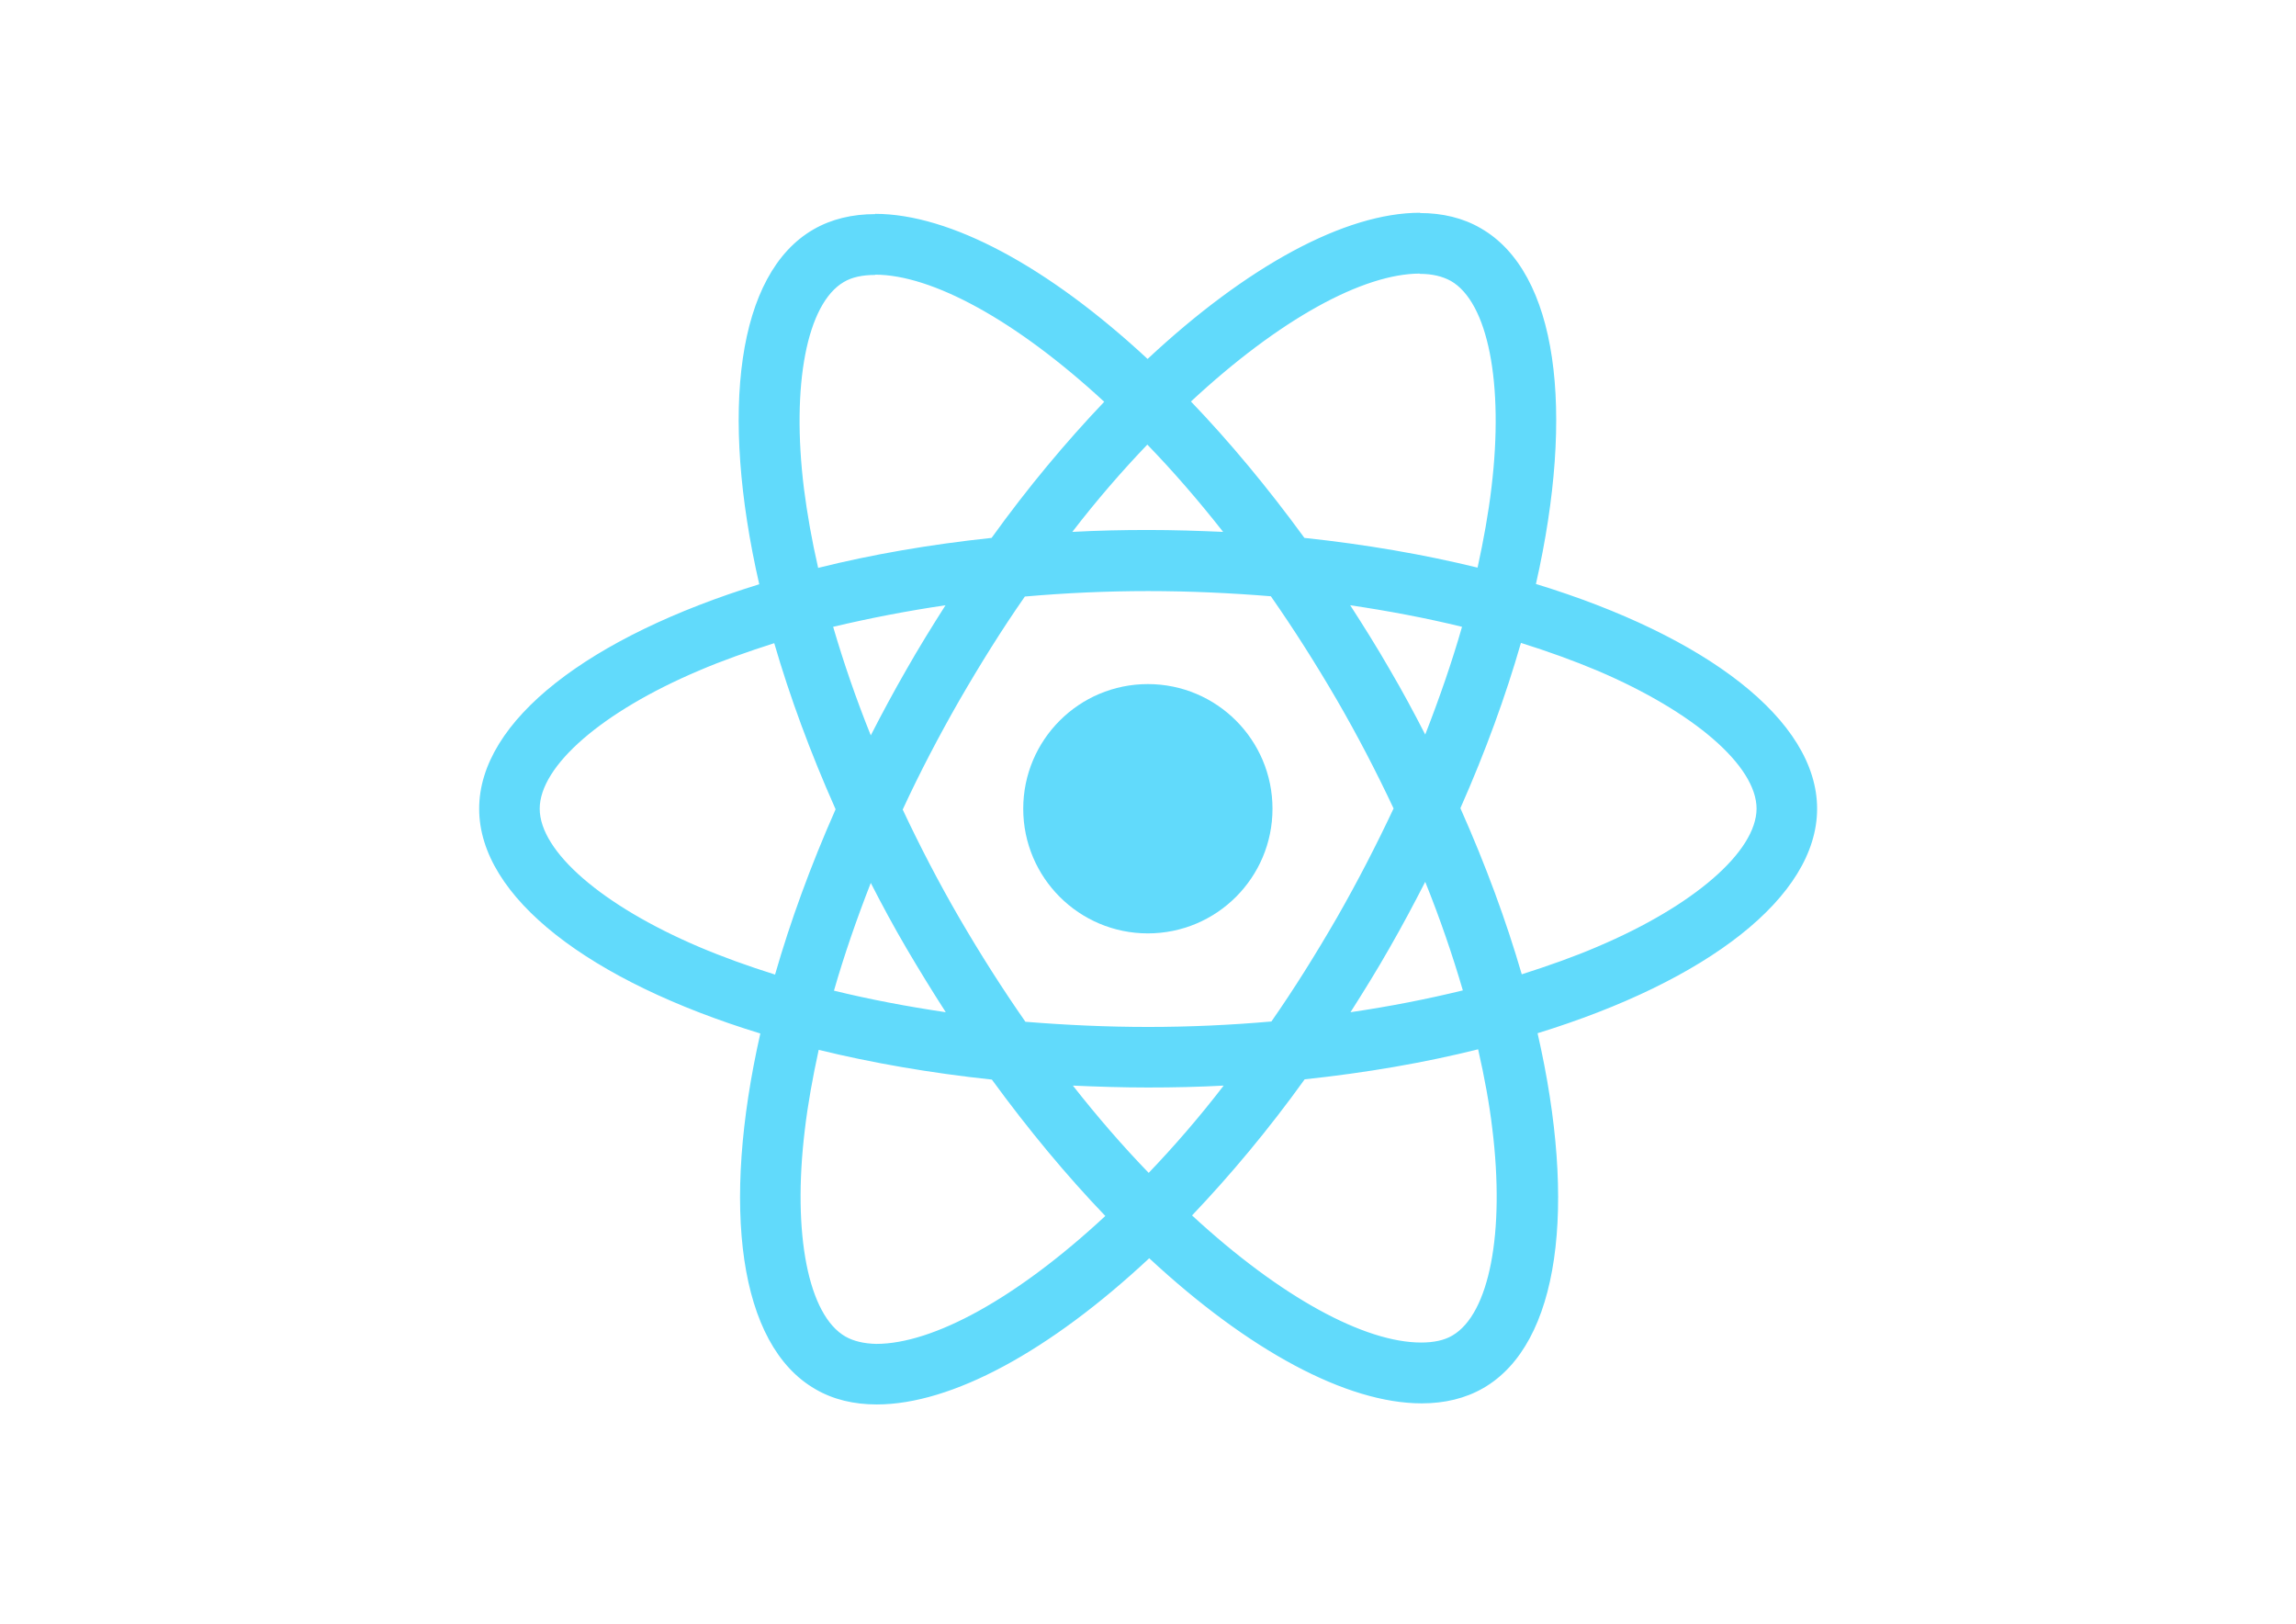
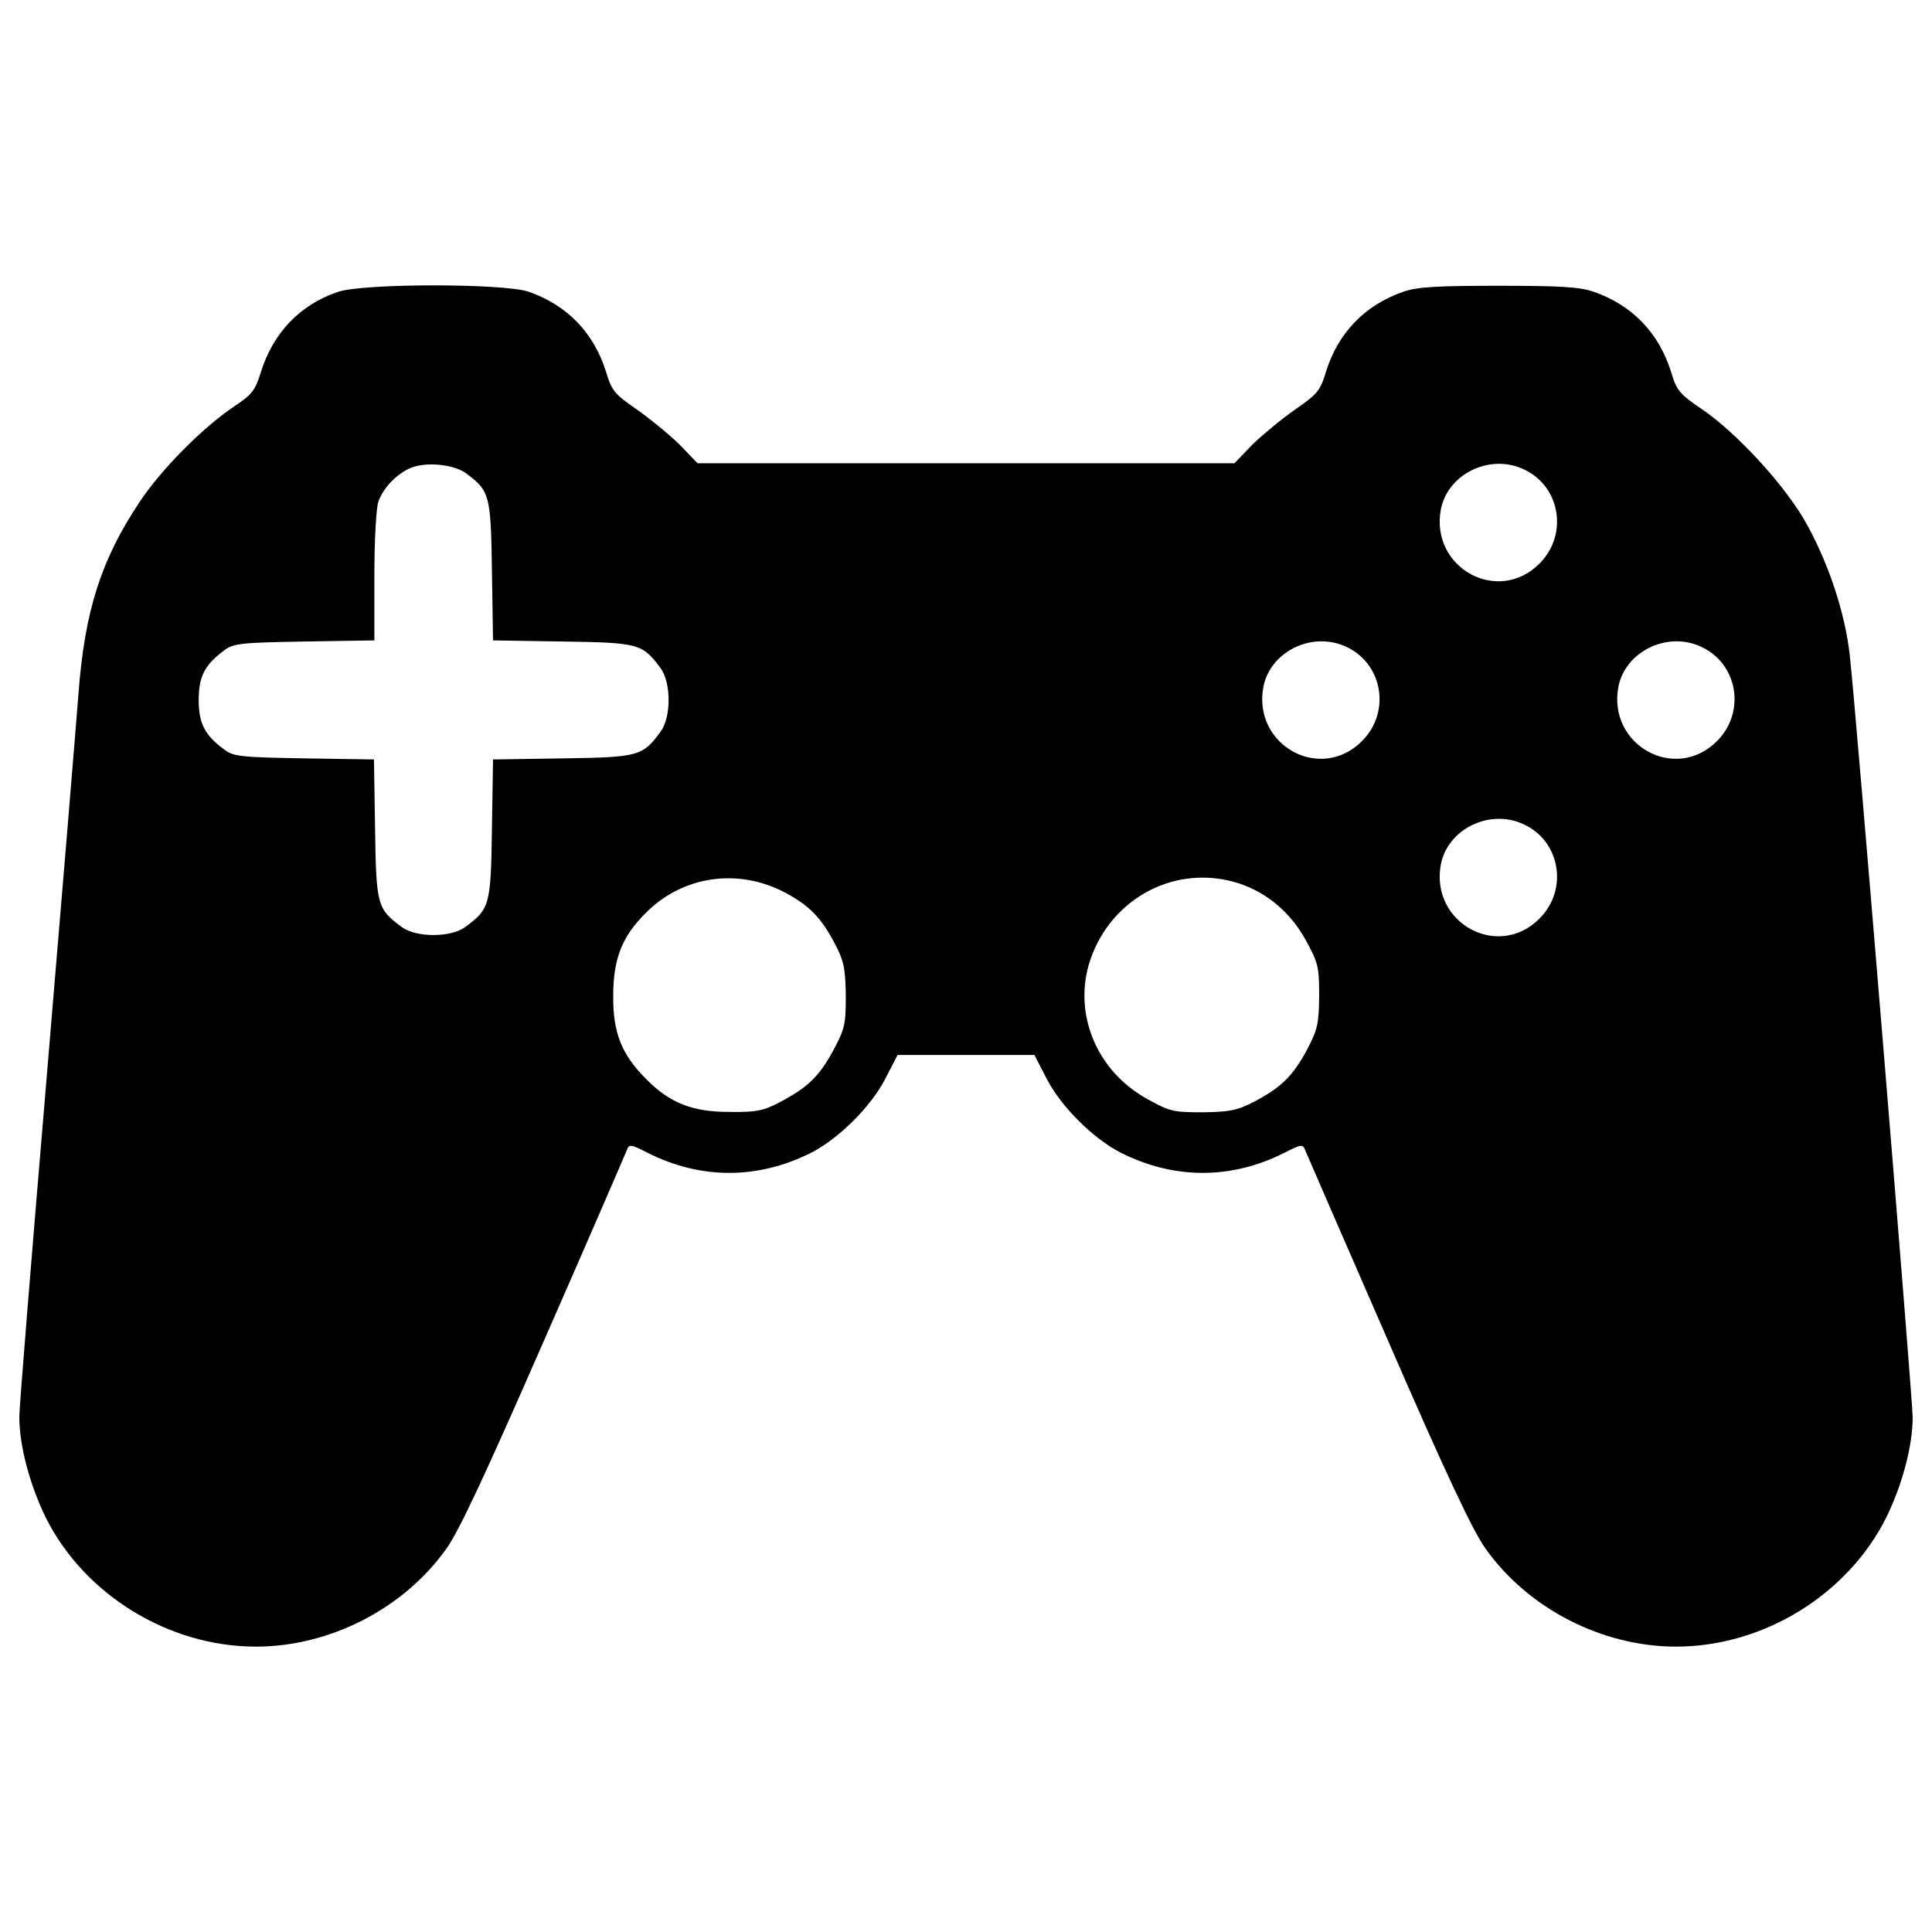
- <svg xmlns="http://www.w3.org/2000/svg" viewBox="0 0 841.9 595.3">
-   <g fill="#61DAFB">
-     <path d="M666.3 296.5c0-32.5-40.7-63.3-103.1-82.4 14.4-63.6 8-114.2-20.2-130.4-6.5-3.8-14.1-5.6-22.4-5.6v22.3c4.6 0 8.3.9 11.4 2.6 13.6 7.8 19.5 37.5 14.9 75.7-1.1 9.4-2.9 19.3-5.1 29.4-19.6-4.8-41-8.5-63.5-10.9-13.5-18.5-27.5-35.3-41.6-50 32.6-30.3 63.2-46.9 84-46.9V78c-27.5 0-63.5 19.6-99.9 53.6-36.4-33.8-72.4-53.2-99.9-53.2v22.3c20.7 0 51.4 16.5 84 46.6-14 14.7-28 31.4-41.3 49.9-22.6 2.4-44 6.1-63.6 11-2.3-10-4-19.7-5.2-29-4.7-38.2 1.1-67.9 14.6-75.8 3-1.8 6.9-2.6 11.5-2.6V78.5c-8.4 0-16 1.8-22.6 5.6-28.1 16.2-34.4 66.7-19.9 130.1-62.2 19.2-102.7 49.9-102.7 82.3 0 32.5 40.7 63.3 103.1 82.4-14.4 63.6-8 114.2 20.2 130.4 6.5 3.8 14.1 5.6 22.5 5.6 27.5 0 63.5-19.6 99.9-53.6 36.4 33.8 72.4 53.2 99.9 53.2 8.4 0 16-1.8 22.6-5.6 28.1-16.2 34.4-66.7 19.9-130.1 62-19.1 102.5-49.9 102.5-82.3zm-130.2-66.7c-3.7 12.9-8.3 26.2-13.5 39.5-4.1-8-8.4-16-13.1-24-4.6-8-9.5-15.8-14.4-23.4 14.2 2.1 27.9 4.7 41 7.9zm-45.8 106.5c-7.8 13.5-15.8 26.3-24.1 38.2-14.9 1.3-30 2-45.2 2-15.1 0-30.2-.7-45-1.9-8.3-11.9-16.4-24.6-24.2-38-7.6-13.1-14.5-26.4-20.8-39.8 6.2-13.4 13.2-26.8 20.7-39.9 7.8-13.5 15.8-26.3 24.1-38.2 14.9-1.3 30-2 45.2-2 15.1 0 30.2.7 45 1.9 8.3 11.9 16.4 24.6 24.2 38 7.6 13.1 14.5 26.4 20.8 39.8-6.3 13.4-13.2 26.8-20.7 39.9zm32.3-13c5.4 13.4 10 26.8 13.8 39.8-13.1 3.2-26.9 5.9-41.2 8 4.9-7.7 9.8-15.6 14.4-23.7 4.6-8 8.9-16.1 13-24.1zM421.2 430c-9.3-9.6-18.6-20.3-27.8-32 9 .4 18.2.7 27.5.7 9.4 0 18.7-.2 27.8-.7-9 11.7-18.3 22.4-27.5 32zm-74.4-58.9c-14.2-2.1-27.9-4.7-41-7.9 3.7-12.9 8.3-26.2 13.5-39.5 4.1 8 8.4 16 13.1 24 4.7 8 9.5 15.8 14.4 23.4zM420.7 163c9.3 9.6 18.6 20.3 27.8 32-9-.4-18.2-.7-27.5-.7-9.4 0-18.7.2-27.8.7 9-11.7 18.3-22.4 27.5-32zm-74 58.9c-4.9 7.7-9.8 15.6-14.4 23.7-4.6 8-8.9 16-13 24-5.4-13.4-10-26.8-13.8-39.8 13.1-3.1 26.9-5.8 41.2-7.9zm-90.5 125.2c-35.4-15.1-58.3-34.9-58.3-50.6 0-15.7 22.9-35.6 58.3-50.6 8.6-3.7 18-7 27.7-10.1 5.7 19.6 13.2 40 22.5 60.9-9.2 20.8-16.6 41.1-22.2 60.6-9.9-3.1-19.3-6.5-28-10.2zM310 490c-13.6-7.8-19.5-37.5-14.9-75.7 1.1-9.4 2.9-19.3 5.1-29.4 19.6 4.8 41 8.5 63.5 10.9 13.5 18.5 27.5 35.3 41.6 50-32.6 30.3-63.2 46.9-84 46.9-4.5-.1-8.3-1-11.3-2.7zm237.2-76.2c4.7 38.2-1.1 67.9-14.6 75.8-3 1.8-6.9 2.6-11.5 2.6-20.7 0-51.4-16.5-84-46.6 14-14.7 28-31.4 41.3-49.9 22.6-2.4 44-6.1 63.6-11 2.3 10.1 4.1 19.8 5.2 29.1zm38.5-66.7c-8.6 3.7-18 7-27.7 10.1-5.7-19.6-13.2-40-22.5-60.9 9.2-20.8 16.6-41.1 22.2-60.6 9.9 3.1 19.3 6.5 28.1 10.2 35.4 15.1 58.3 34.9 58.3 50.6-.1 15.7-23 35.6-58.4 50.6zM320.8 78.4z" />
-     <circle cx="420.9" cy="296.5" r="45.7" />
-     <path d="M520.5 78.1z" />
+ <svg xmlns="http://www.w3.org/2000/svg" version="1.1" x="0px" y="0px" viewBox="0 0 1000 1000" enable-background="new 0 0 1000 1000" xml:space="preserve">
+   <g>
+     <g transform="translate(0,511) scale(0.1,-0.1)">
+       <path d="M1746.1,3598.3c-195.2-67-333-212.5-396.2-415.3c-28.7-93.8-45.9-114.8-134-174.2c-162.7-107.2-382.8-329.2-493.8-497.7c-199.1-298.6-283.3-562.7-315.8-989.6C394.8,1370.3,322,487.9,243.6-442.3C165.1-1372.5,100-2172.6,100-2222.4c0-151.2,53.6-350.3,135.9-520.6c199.1-400,635.5-669.9,1089.1-669.9c382.8,0,765.6,197.1,985.7,507.2c65.1,90,204.8,390.5,505.3,1077.6c229.7,522.5,421.1,966.6,428.7,985.7c11.5,30.6,19.1,30.6,109.1-15.3c273.7-137.8,570.4-137.8,846,1.9c141.6,72.7,308.2,237.3,382.8,382.8l63.2,122.5H5000h354.1l63.2-122.5c74.6-145.5,241.2-310.1,382.8-382.8c275.6-139.7,572.3-139.7,846-1.9c90,45.9,97.6,45.9,109.1,15.3c7.6-19.1,201-463.2,428.7-985.7c298.6-687.1,440.2-987.7,505.3-1077.6c220.1-310.1,602.9-507.2,985.7-507.2c453.6,0,890,269.9,1089.1,669.9c82.3,168.4,135.9,369.4,135.9,516.8c0,95.7-292.9,3655.9-325.4,3943c-24.9,231.6-120.6,507.2-241.2,712c-114.8,191.4-348.4,442.1-520.6,560.8c-118.7,80.4-134,97.6-162.7,193.3c-63.2,204.8-202.9,348.3-402,417.3c-72.7,24.9-172.3,30.6-491.9,30.6c-319.6,0-419.2-5.7-491.9-30.6c-199.1-68.9-338.8-212.5-402-417.3c-28.7-95.7-44-112.9-157-191.4c-68.9-47.9-168.4-130.2-222-181.8l-93.8-97.6H5000H3610.4l-93.8,97.6c-53.6,51.7-153.1,134-222,181.8c-112.9,78.5-128.2,95.7-156.9,191.4c-63.2,204.8-202.9,348.3-402,417.3C2605.5,3644.2,1872.4,3644.2,1746.1,3598.3z M2412.2,2660.4c122.5-91.9,128.2-109.1,134-503.4l5.7-361.7l361.8-5.8c394.3-5.7,411.5-11.5,505.3-137.8c55.5-74.7,55.5-254.6,0-329.2c-93.8-126.3-111-132.1-505.3-137.8l-361.8-5.7l-5.7-361.8c-5.7-394.3-11.5-411.5-137.8-505.3c-74.6-55.5-254.6-55.5-329.2,0c-126.3,93.8-132.1,111-137.8,505.3l-5.7,361.8l-361.8,5.7c-329.2,5.7-365.6,9.6-413.4,45.9c-101.4,74.6-132.1,135.9-132.1,256.5s30.6,181.8,132.1,256.5c47.9,36.4,84.2,40.2,415.4,45.9l361.8,5.8v333c0,189.5,9.6,356,21.1,386.6c26.8,70.8,90,137.8,160.8,170.4C2195.9,2721.6,2347.1,2708.2,2412.2,2660.4z M7876.8,2685.3c197.1-82.3,245-338.8,91.9-491.9c-214.4-216.3-566.6-23-511,279.4C7492.1,2652.7,7702.7,2759.9,7876.8,2685.3z M6958.1,1766.5c197.1-82.3,245-338.8,91.9-491.9c-214.4-216.3-566.6-23-511,279.4C6573.4,1734,6783.9,1841.2,6958.1,1766.5z M8795.6,1766.5c197.1-82.3,245-338.8,91.9-491.9c-214.4-216.3-566.6-23-511,279.4C8410.9,1734,8621.4,1841.2,8795.6,1766.5z M7876.8,847.8c197.1-82.3,245-338.8,91.9-491.9c-214.4-216.3-566.6-23-511,279.4C7492.1,815.2,7702.7,922.4,7876.8,847.8z M4064,489.8c128.2-68.9,187.6-130.2,262.2-273.7c42.1-82.3,49.8-122.5,51.7-260.3c0-149.3-5.7-172.3-65.1-283.3c-72.7-134-132.1-191.4-277.5-268c-84.2-44-120.6-51.7-260.3-49.8c-191.4,0-308.2,45.9-430.7,170.3C3218-348.5,3172.1-235.6,3174-44.2c0,191.4,45.9,308.2,170.4,430.7C3535.7,577.9,3820.9,618.1,4064,489.8z M6412.6,537.7c145.5-47.9,268-151.2,346.5-294.8c63.2-114.8,68.9-135.9,68.9-287.1c-1.9-147.4-7.7-174.2-65.1-283.3c-72.7-134-134-193.3-277.5-268c-82.3-42.1-122.5-49.8-260.3-51.7c-151.2,0-170.4,3.8-287.1,68.9c-264.1,145.5-386.6,446-294.8,719.7C5754.1,466.9,6091,641,6412.6,537.7z" />
+     </g>
  </g>
</svg>
